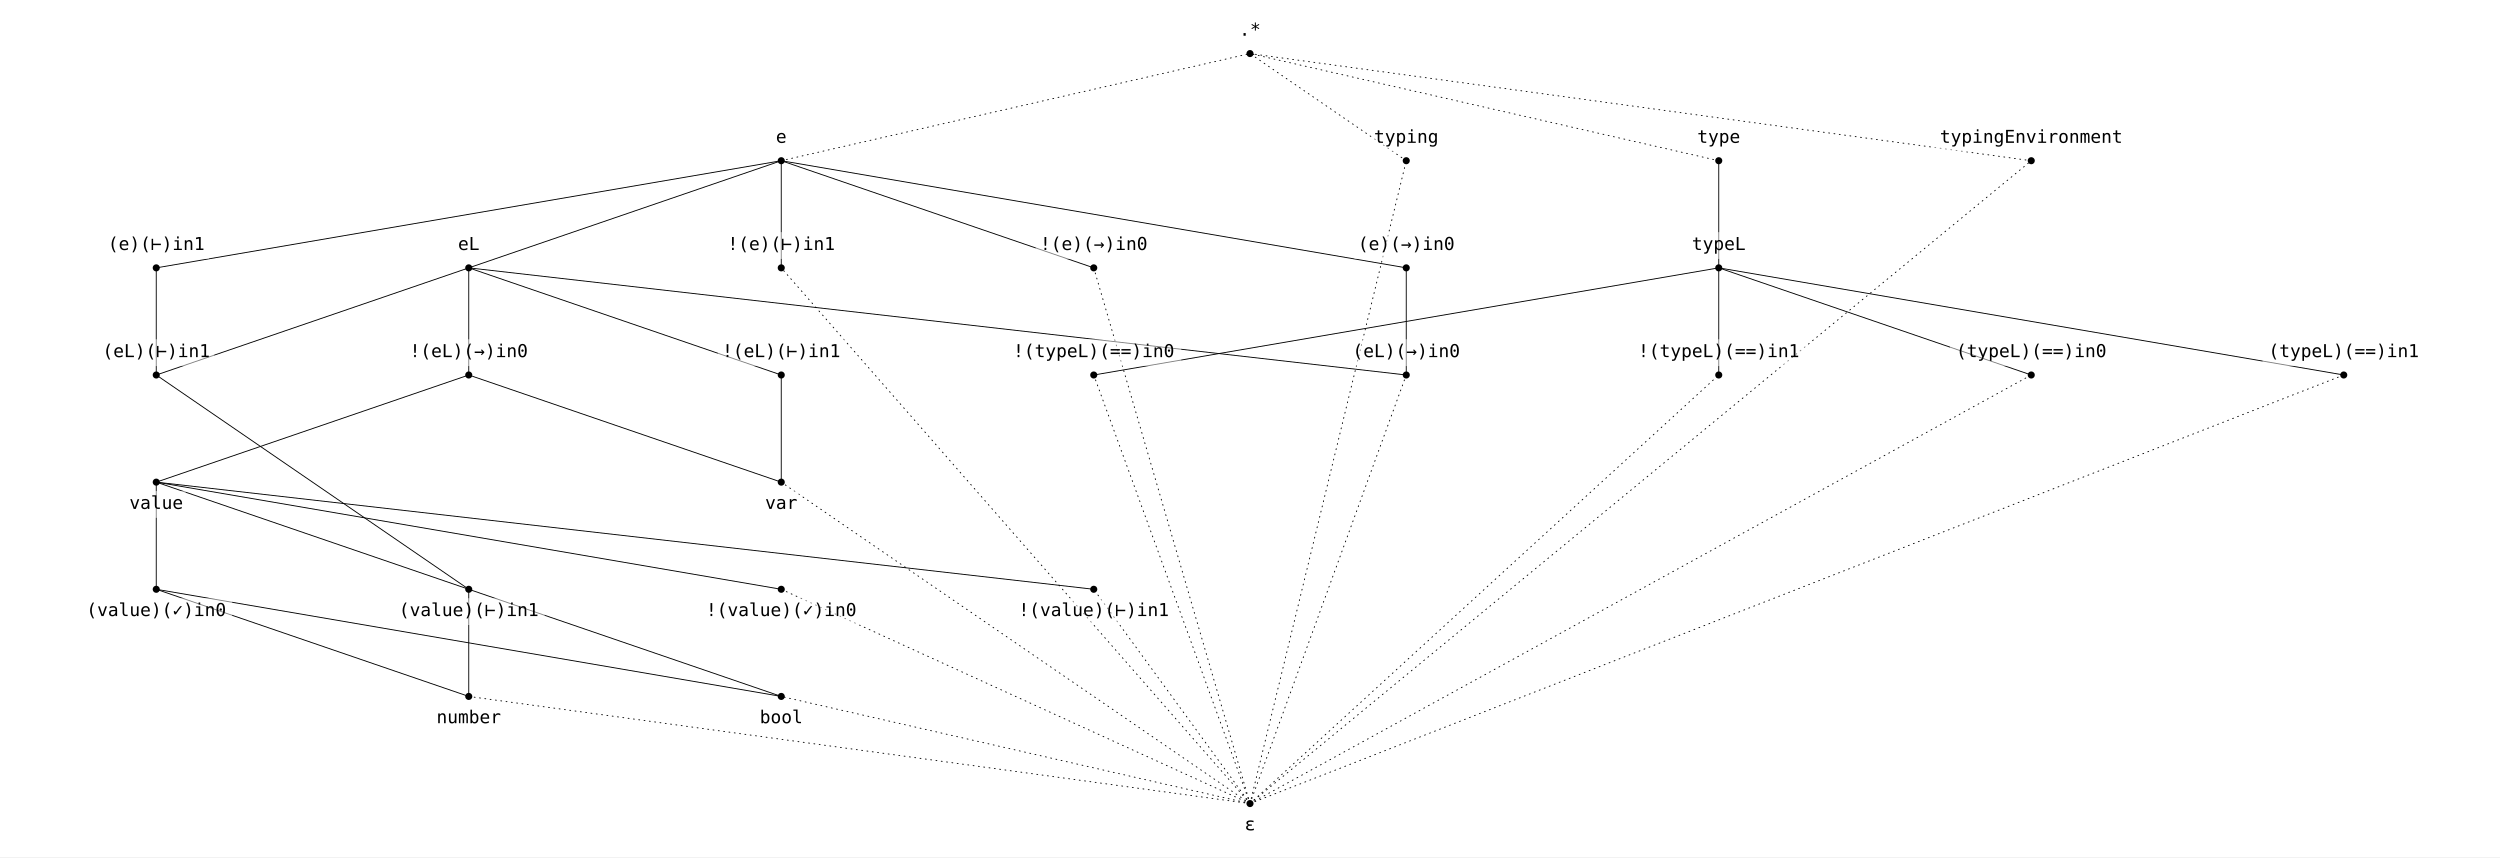
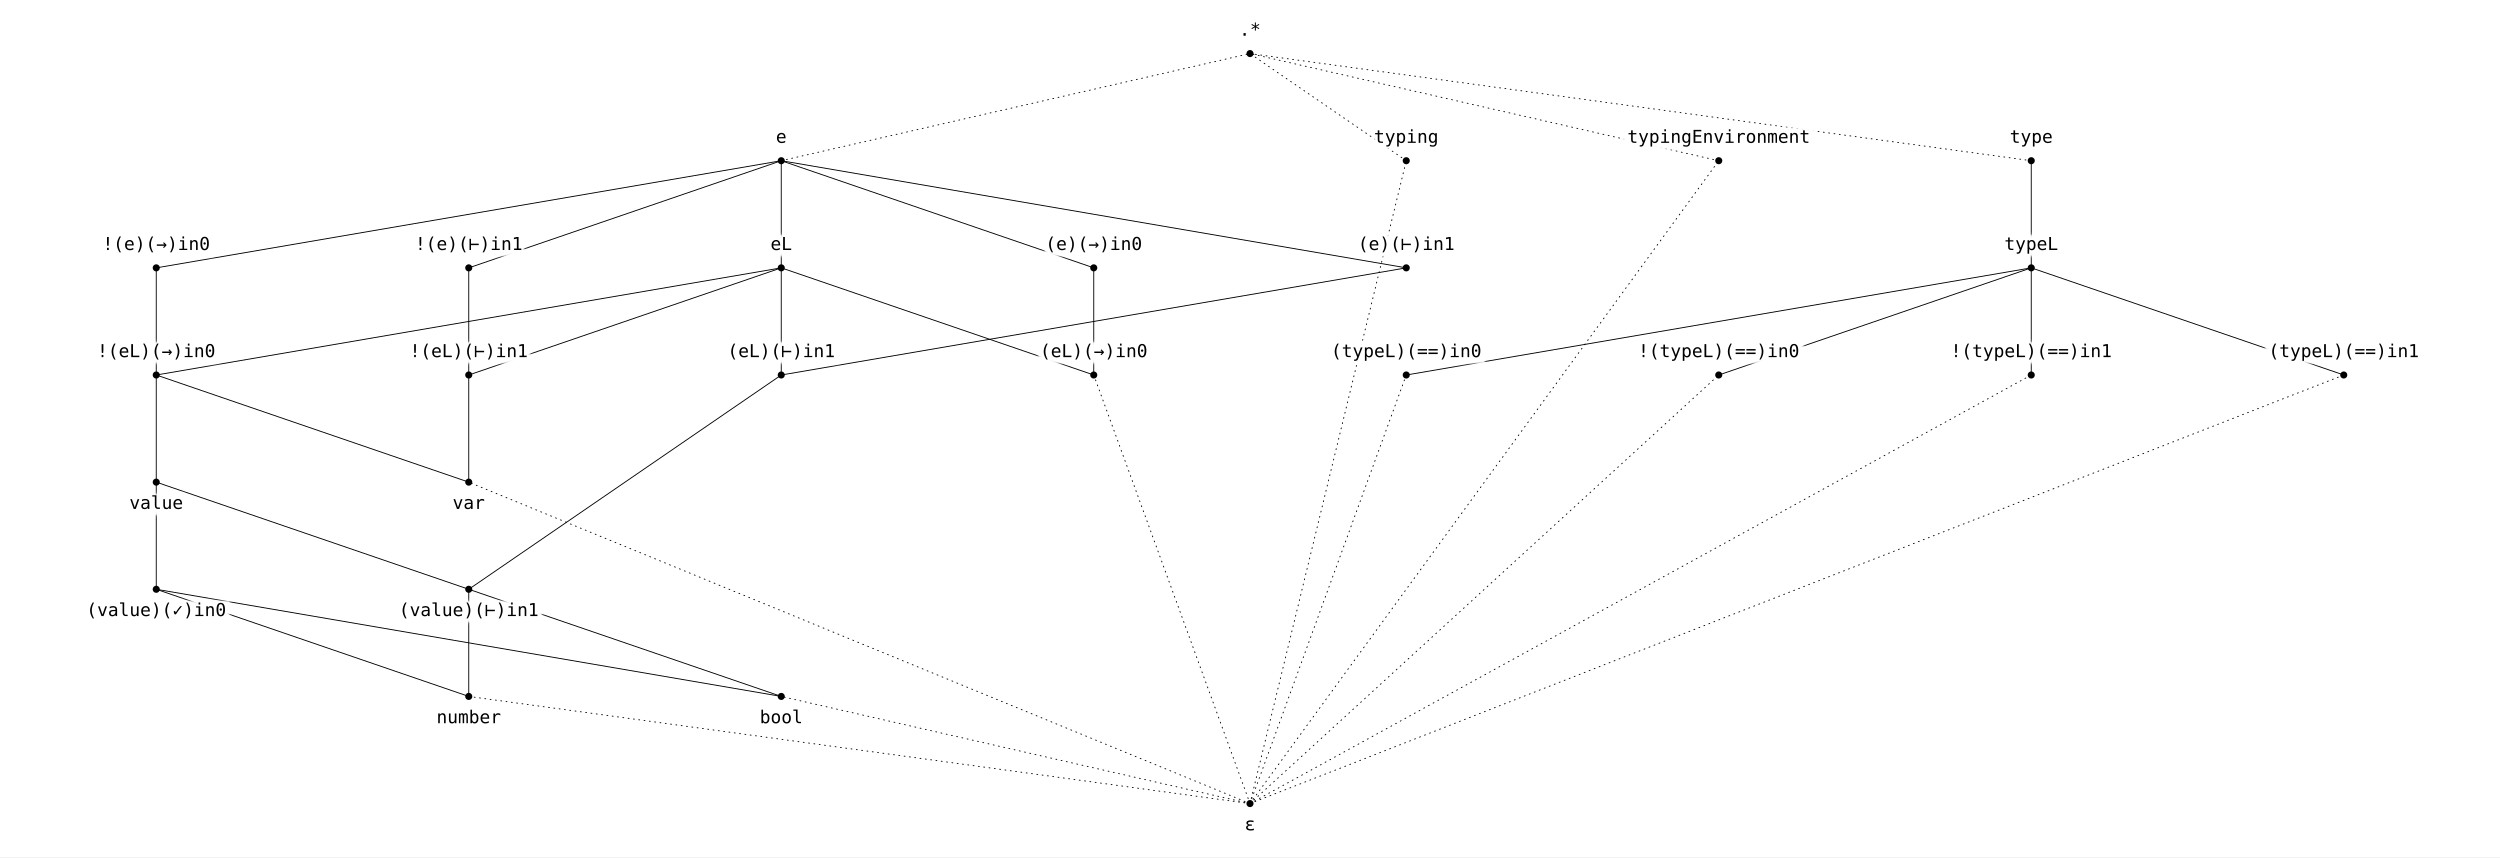
<svg xmlns="http://www.w3.org/2000/svg" version="1.1" width="2800" height="960" viewBox="0 0 2800 960">
  <rect width="2800" height="960" fill="#ffffff" />
+   <path d="M 175 300 , 875 180" stroke="#000000" stroke-width="1" stroke-linecap="round" />
+   <path d="M 525 300 , 875 180" stroke="#000000" stroke-width="1" stroke-linecap="round" />
+   <path d="M 175 420 , 175 300" stroke="#000000" stroke-width="1" stroke-linecap="round" />
+   <path d="M 175 420 , 875 300" stroke="#000000" stroke-width="1" stroke-linecap="round" />
+   <path d="M 525 420 , 525 300" stroke="#000000" stroke-width="1" stroke-linecap="round" />
+   <path d="M 525 420 , 875 300" stroke="#000000" stroke-width="1" stroke-linecap="round" />
+   <path d="M 1925 420 , 2275 300" stroke="#000000" stroke-width="1" stroke-linecap="round" />
+   <path d="M 2275 420 , 2275 300" stroke="#000000" stroke-width="1" stroke-linecap="round" />
  <path d="M 1225 300 , 875 180" stroke="#000000" stroke-width="1" stroke-linecap="round" />
-   <path d="M 875 300 , 875 180" stroke="#000000" stroke-width="1" stroke-linecap="round" />
-   <path d="M 525 420 , 525 300" stroke="#000000" stroke-width="1" stroke-linecap="round" />
-   <path d="M 875 420 , 525 300" stroke="#000000" stroke-width="1" stroke-linecap="round" />
-   <path d="M 1225 420 , 1925 300" stroke="#000000" stroke-width="1" stroke-linecap="round" />
-   <path d="M 1925 420 , 1925 300" stroke="#000000" stroke-width="1" stroke-linecap="round" />
-   <path d="M 1225 660 , 175 540" stroke="#000000" stroke-width="1" stroke-linecap="round" />
-   <path d="M 875 660 , 175 540" stroke="#000000" stroke-width="1" stroke-linecap="round" />
  <path d="M 1575 300 , 875 180" stroke="#000000" stroke-width="1" stroke-linecap="round" />
-   <path d="M 175 300 , 875 180" stroke="#000000" stroke-width="1" stroke-linecap="round" />
-   <path d="M 1575 420 , 1575 300" stroke="#000000" stroke-width="1" stroke-linecap="round" />
-   <path d="M 1575 420 , 525 300" stroke="#000000" stroke-width="1" stroke-linecap="round" />
-   <path d="M 175 420 , 175 300" stroke="#000000" stroke-width="1" stroke-linecap="round" />
-   <path d="M 175 420 , 525 300" stroke="#000000" stroke-width="1" stroke-linecap="round" />
-   <path d="M 2275 420 , 1925 300" stroke="#000000" stroke-width="1" stroke-linecap="round" />
-   <path d="M 2625 420 , 1925 300" stroke="#000000" stroke-width="1" stroke-linecap="round" />
-   <path d="M 525 660 , 175 420" stroke="#000000" stroke-width="1" stroke-linecap="round" />
+   <path d="M 1225 420 , 1225 300" stroke="#000000" stroke-width="1" stroke-linecap="round" />
+   <path d="M 1225 420 , 875 300" stroke="#000000" stroke-width="1" stroke-linecap="round" />
+   <path d="M 875 420 , 1575 300" stroke="#000000" stroke-width="1" stroke-linecap="round" />
+   <path d="M 875 420 , 875 300" stroke="#000000" stroke-width="1" stroke-linecap="round" />
+   <path d="M 1575 420 , 2275 300" stroke="#000000" stroke-width="1" stroke-linecap="round" />
+   <path d="M 2625 420 , 2275 300" stroke="#000000" stroke-width="1" stroke-linecap="round" />
+   <path d="M 525 660 , 875 420" stroke="#000000" stroke-width="1" stroke-linecap="round" />
  <path d="M 525 660 , 175 540" stroke="#000000" stroke-width="1" stroke-linecap="round" />
  <path d="M 175 660 , 175 540" stroke="#000000" stroke-width="1" stroke-linecap="round" />
  <path d="M 875 780 , 525 660" stroke="#000000" stroke-width="1" stroke-linecap="round" />
  <path d="M 875 780 , 175 660" stroke="#000000" stroke-width="1" stroke-linecap="round" />
-   <path d="M 525 300 , 875 180" stroke="#000000" stroke-width="1" stroke-linecap="round" />
+   <path d="M 875 300 , 875 180" stroke="#000000" stroke-width="1" stroke-linecap="round" />
  <path d="M 525 780 , 525 660" stroke="#000000" stroke-width="1" stroke-linecap="round" />
  <path d="M 525 780 , 175 660" stroke="#000000" stroke-width="1" stroke-linecap="round" />
-   <path d="M 1925 300 , 1925 180" stroke="#000000" stroke-width="1" stroke-linecap="round" />
-   <path d="M 175 540 , 525 420" stroke="#000000" stroke-width="1" stroke-linecap="round" />
-   <path d="M 875 540 , 525 420" stroke="#000000" stroke-width="1" stroke-linecap="round" />
-   <path d="M 875 540 , 875 420" stroke="#000000" stroke-width="1" stroke-linecap="round" />
+   <path d="M 2275 300 , 2275 180" stroke="#000000" stroke-width="1" stroke-linecap="round" />
+   <path d="M 175 540 , 175 420" stroke="#000000" stroke-width="1" stroke-linecap="round" />
+   <path d="M 525 540 , 175 420" stroke="#000000" stroke-width="1" stroke-linecap="round" />
+   <path d="M 525 540 , 525 420" stroke="#000000" stroke-width="1" stroke-linecap="round" />
  <path d="M 875 180 , 1400 60" stroke="#000000" stroke-width="1" stroke-linecap="round" stroke-dasharray="1 , 5" />
+   <path d="M 2275 180 , 1400 60" stroke="#000000" stroke-width="1" stroke-linecap="round" stroke-dasharray="1 , 5" />
+   <path d="M 1575 180 , 1400 60" stroke="#000000" stroke-width="1" stroke-linecap="round" stroke-dasharray="1 , 5" />
  <path d="M 1925 180 , 1400 60" stroke="#000000" stroke-width="1" stroke-linecap="round" stroke-dasharray="1 , 5" />
-   <path d="M 1575 180 , 1400 60" stroke="#000000" stroke-width="1" stroke-linecap="round" stroke-dasharray="1 , 5" />
-   <path d="M 2275 180 , 1400 60" stroke="#000000" stroke-width="1" stroke-linecap="round" stroke-dasharray="1 , 5" />
-   <path d="M 1400 900 , 1225 300" stroke="#000000" stroke-width="1" stroke-linecap="round" stroke-dasharray="1 , 5" />
-   <path d="M 1400 900 , 875 300" stroke="#000000" stroke-width="1" stroke-linecap="round" stroke-dasharray="1 , 5" />
+   <path d="M 1400 900 , 1925 420" stroke="#000000" stroke-width="1" stroke-linecap="round" stroke-dasharray="1 , 5" />
+   <path d="M 1400 900 , 2275 420" stroke="#000000" stroke-width="1" stroke-linecap="round" stroke-dasharray="1 , 5" />
  <path d="M 1400 900 , 1225 420" stroke="#000000" stroke-width="1" stroke-linecap="round" stroke-dasharray="1 , 5" />
-   <path d="M 1400 900 , 1925 420" stroke="#000000" stroke-width="1" stroke-linecap="round" stroke-dasharray="1 , 5" />
-   <path d="M 1400 900 , 1225 660" stroke="#000000" stroke-width="1" stroke-linecap="round" stroke-dasharray="1 , 5" />
-   <path d="M 1400 900 , 875 660" stroke="#000000" stroke-width="1" stroke-linecap="round" stroke-dasharray="1 , 5" />
  <path d="M 1400 900 , 1575 420" stroke="#000000" stroke-width="1" stroke-linecap="round" stroke-dasharray="1 , 5" />
-   <path d="M 1400 900 , 2275 420" stroke="#000000" stroke-width="1" stroke-linecap="round" stroke-dasharray="1 , 5" />
  <path d="M 1400 900 , 2625 420" stroke="#000000" stroke-width="1" stroke-linecap="round" stroke-dasharray="1 , 5" />
  <path d="M 1400 900 , 875 780" stroke="#000000" stroke-width="1" stroke-linecap="round" stroke-dasharray="1 , 5" />
  <path d="M 1400 900 , 525 780" stroke="#000000" stroke-width="1" stroke-linecap="round" stroke-dasharray="1 , 5" />
  <path d="M 1400 900 , 1575 180" stroke="#000000" stroke-width="1" stroke-linecap="round" stroke-dasharray="1 , 5" />
-   <path d="M 1400 900 , 2275 180" stroke="#000000" stroke-width="1" stroke-linecap="round" stroke-dasharray="1 , 5" />
-   <path d="M 1400 900 , 875 540" stroke="#000000" stroke-width="1" stroke-linecap="round" stroke-dasharray="1 , 5" />
-   <rect x="1394" y="910" width="13" height="30" fill="#ffffff" fill-opacity="0.5" />
+   <path d="M 1400 900 , 1925 180" stroke="#000000" stroke-width="1" stroke-linecap="round" stroke-dasharray="1 , 5" />
+   <path d="M 1400 900 , 525 540" stroke="#000000" stroke-width="1" stroke-linecap="round" stroke-dasharray="1 , 5" />
+   <rect x="1402" y="918" width="-3" height="14" fill="#ffffff" fill-opacity="1.0" />
+   <rect x="1400" y="916" width="1" height="18" fill="#ffffff" fill-opacity="0.9" />
+   <rect x="1398" y="914" width="5" height="22" fill="#ffffff" fill-opacity="0.75" />
+   <rect x="1397" y="913" width="7" height="24" fill="#ffffff" fill-opacity="0.5" />
+   <rect x="1396" y="912" width="9" height="26" fill="#ffffff" fill-opacity="0.25" />
+   <rect x="1394" y="910" width="13" height="30" fill="#ffffff" fill-opacity="0.1" />
  <text x="1400" y="930" font-size="20" text-anchor="middle" font-family="mono" fill="#000000">ɛ</text>
  <circle r="4" cx="1400" cy="900" fill="#000000" />
-   <rect x="486" y="790" width="78" height="30" fill="#ffffff" fill-opacity="0.5" />
+   <rect x="494" y="798" width="62" height="14" fill="#ffffff" fill-opacity="1.0" />
+   <rect x="492" y="796" width="66" height="18" fill="#ffffff" fill-opacity="0.9" />
+   <rect x="490" y="794" width="70" height="22" fill="#ffffff" fill-opacity="0.75" />
+   <rect x="489" y="793" width="72" height="24" fill="#ffffff" fill-opacity="0.5" />
+   <rect x="488" y="792" width="74" height="26" fill="#ffffff" fill-opacity="0.25" />
+   <rect x="486" y="790" width="78" height="30" fill="#ffffff" fill-opacity="0.1" />
  <text x="525" y="810" font-size="20" text-anchor="middle" font-family="mono" fill="#000000">number</text>
  <circle r="4" cx="525" cy="780" fill="#000000" />
-   <rect x="849" y="790" width="52" height="30" fill="#ffffff" fill-opacity="0.5" />
+   <rect x="857" y="798" width="36" height="14" fill="#ffffff" fill-opacity="1.0" />
+   <rect x="855" y="796" width="40" height="18" fill="#ffffff" fill-opacity="0.9" />
+   <rect x="853" y="794" width="44" height="22" fill="#ffffff" fill-opacity="0.75" />
+   <rect x="852" y="793" width="46" height="24" fill="#ffffff" fill-opacity="0.5" />
+   <rect x="851" y="792" width="48" height="26" fill="#ffffff" fill-opacity="0.25" />
+   <rect x="849" y="790" width="52" height="30" fill="#ffffff" fill-opacity="0.1" />
  <text x="875" y="810" font-size="20" text-anchor="middle" font-family="mono" fill="#000000">bool</text>
  <circle r="4" cx="875" cy="780" fill="#000000" />
-   <rect x="91" y="670" width="169" height="30" fill="#ffffff" fill-opacity="0.5" />
+   <rect x="99" y="678" width="153" height="14" fill="#ffffff" fill-opacity="1.0" />
+   <rect x="97" y="676" width="157" height="18" fill="#ffffff" fill-opacity="0.9" />
+   <rect x="95" y="674" width="161" height="22" fill="#ffffff" fill-opacity="0.75" />
+   <rect x="94" y="673" width="163" height="24" fill="#ffffff" fill-opacity="0.5" />
+   <rect x="93" y="672" width="165" height="26" fill="#ffffff" fill-opacity="0.25" />
+   <rect x="91" y="670" width="169" height="30" fill="#ffffff" fill-opacity="0.1" />
  <text x="175" y="690" font-size="20" text-anchor="middle" font-family="mono" fill="#000000">(value)(✓)in0</text>
  <circle r="4" cx="175" cy="660" fill="#000000" />
-   <rect x="441" y="670" width="169" height="30" fill="#ffffff" fill-opacity="0.5" />
+   <rect x="449" y="678" width="153" height="14" fill="#ffffff" fill-opacity="1.0" />
+   <rect x="447" y="676" width="157" height="18" fill="#ffffff" fill-opacity="0.9" />
+   <rect x="445" y="674" width="161" height="22" fill="#ffffff" fill-opacity="0.75" />
+   <rect x="444" y="673" width="163" height="24" fill="#ffffff" fill-opacity="0.5" />
+   <rect x="443" y="672" width="165" height="26" fill="#ffffff" fill-opacity="0.25" />
+   <rect x="441" y="670" width="169" height="30" fill="#ffffff" fill-opacity="0.1" />
  <text x="525" y="690" font-size="20" text-anchor="middle" font-family="mono" fill="#000000">(value)(⊢)in1</text>
  <circle r="4" cx="525" cy="660" fill="#000000" />
-   <rect x="784" y="670" width="182" height="30" fill="#ffffff" fill-opacity="0.5" />
-   <text x="875" y="690" font-size="20" text-anchor="middle" font-family="mono" fill="#000000">!(value)(✓)in0</text>
-   <circle r="4" cx="875" cy="660" fill="#000000" />
-   <rect x="1134" y="670" width="182" height="30" fill="#ffffff" fill-opacity="0.5" />
-   <text x="1225" y="690" font-size="20" text-anchor="middle" font-family="mono" fill="#000000">!(value)(⊢)in1</text>
-   <circle r="4" cx="1225" cy="660" fill="#000000" />
-   <rect x="143" y="550" width="65" height="30" fill="#ffffff" fill-opacity="0.5" />
+   <rect x="151" y="558" width="49" height="14" fill="#ffffff" fill-opacity="1.0" />
+   <rect x="149" y="556" width="53" height="18" fill="#ffffff" fill-opacity="0.9" />
+   <rect x="147" y="554" width="57" height="22" fill="#ffffff" fill-opacity="0.75" />
+   <rect x="146" y="553" width="59" height="24" fill="#ffffff" fill-opacity="0.5" />
+   <rect x="145" y="552" width="61" height="26" fill="#ffffff" fill-opacity="0.25" />
+   <rect x="143" y="550" width="65" height="30" fill="#ffffff" fill-opacity="0.1" />
  <text x="175" y="570" font-size="20" text-anchor="middle" font-family="mono" fill="#000000">value</text>
  <circle r="4" cx="175" cy="540" fill="#000000" />
-   <rect x="856" y="550" width="39" height="30" fill="#ffffff" fill-opacity="0.5" />
-   <text x="875" y="570" font-size="20" text-anchor="middle" font-family="mono" fill="#000000">var</text>
-   <circle r="4" cx="875" cy="540" fill="#000000" />
-   <rect x="110" y="380" width="130" height="30" fill="#ffffff" fill-opacity="0.5" />
-   <text x="175" y="400" font-size="20" text-anchor="middle" font-family="mono" fill="#000000">(eL)(⊢)in1</text>
+   <rect x="514" y="558" width="23" height="14" fill="#ffffff" fill-opacity="1.0" />
+   <rect x="512" y="556" width="27" height="18" fill="#ffffff" fill-opacity="0.9" />
+   <rect x="510" y="554" width="31" height="22" fill="#ffffff" fill-opacity="0.75" />
+   <rect x="509" y="553" width="33" height="24" fill="#ffffff" fill-opacity="0.5" />
+   <rect x="508" y="552" width="35" height="26" fill="#ffffff" fill-opacity="0.25" />
+   <rect x="506" y="550" width="39" height="30" fill="#ffffff" fill-opacity="0.1" />
+   <text x="525" y="570" font-size="20" text-anchor="middle" font-family="mono" fill="#000000">var</text>
+   <circle r="4" cx="525" cy="540" fill="#000000" />
+   <rect x="112" y="388" width="127" height="14" fill="#ffffff" fill-opacity="1.0" />
+   <rect x="110" y="386" width="131" height="18" fill="#ffffff" fill-opacity="0.9" />
+   <rect x="108" y="384" width="135" height="22" fill="#ffffff" fill-opacity="0.75" />
+   <rect x="107" y="383" width="137" height="24" fill="#ffffff" fill-opacity="0.5" />
+   <rect x="106" y="382" width="139" height="26" fill="#ffffff" fill-opacity="0.25" />
+   <rect x="104" y="380" width="143" height="30" fill="#ffffff" fill-opacity="0.1" />
+   <text x="175" y="400" font-size="20" text-anchor="middle" font-family="mono" fill="#000000">!(eL)(→)in0</text>
  <circle r="4" cx="175" cy="420" fill="#000000" />
-   <rect x="454" y="380" width="143" height="30" fill="#ffffff" fill-opacity="0.5" />
-   <text x="525" y="400" font-size="20" text-anchor="middle" font-family="mono" fill="#000000">!(eL)(→)in0</text>
+   <rect x="462" y="388" width="127" height="14" fill="#ffffff" fill-opacity="1.0" />
+   <rect x="460" y="386" width="131" height="18" fill="#ffffff" fill-opacity="0.9" />
+   <rect x="458" y="384" width="135" height="22" fill="#ffffff" fill-opacity="0.75" />
+   <rect x="457" y="383" width="137" height="24" fill="#ffffff" fill-opacity="0.5" />
+   <rect x="456" y="382" width="139" height="26" fill="#ffffff" fill-opacity="0.25" />
+   <rect x="454" y="380" width="143" height="30" fill="#ffffff" fill-opacity="0.1" />
+   <text x="525" y="400" font-size="20" text-anchor="middle" font-family="mono" fill="#000000">!(eL)(⊢)in1</text>
  <circle r="4" cx="525" cy="420" fill="#000000" />
-   <rect x="804" y="380" width="143" height="30" fill="#ffffff" fill-opacity="0.5" />
-   <text x="875" y="400" font-size="20" text-anchor="middle" font-family="mono" fill="#000000">!(eL)(⊢)in1</text>
+   <rect x="818" y="388" width="114" height="14" fill="#ffffff" fill-opacity="1.0" />
+   <rect x="816" y="386" width="118" height="18" fill="#ffffff" fill-opacity="0.9" />
+   <rect x="814" y="384" width="122" height="22" fill="#ffffff" fill-opacity="0.75" />
+   <rect x="813" y="383" width="124" height="24" fill="#ffffff" fill-opacity="0.5" />
+   <rect x="812" y="382" width="126" height="26" fill="#ffffff" fill-opacity="0.25" />
+   <rect x="810" y="380" width="130" height="30" fill="#ffffff" fill-opacity="0.1" />
+   <text x="875" y="400" font-size="20" text-anchor="middle" font-family="mono" fill="#000000">(eL)(⊢)in1</text>
  <circle r="4" cx="875" cy="420" fill="#000000" />
-   <rect x="1128" y="380" width="195" height="30" fill="#ffffff" fill-opacity="0.5" />
-   <text x="1225" y="400" font-size="20" text-anchor="middle" font-family="mono" fill="#000000">!(typeL)(==)in0</text>
+   <rect x="1168" y="388" width="114" height="14" fill="#ffffff" fill-opacity="1.0" />
+   <rect x="1166" y="386" width="118" height="18" fill="#ffffff" fill-opacity="0.9" />
+   <rect x="1164" y="384" width="122" height="22" fill="#ffffff" fill-opacity="0.75" />
+   <rect x="1163" y="383" width="124" height="24" fill="#ffffff" fill-opacity="0.5" />
+   <rect x="1162" y="382" width="126" height="26" fill="#ffffff" fill-opacity="0.25" />
+   <rect x="1160" y="380" width="130" height="30" fill="#ffffff" fill-opacity="0.1" />
+   <text x="1225" y="400" font-size="20" text-anchor="middle" font-family="mono" fill="#000000">(eL)(→)in0</text>
  <circle r="4" cx="1225" cy="420" fill="#000000" />
-   <rect x="1510" y="380" width="130" height="30" fill="#ffffff" fill-opacity="0.5" />
-   <text x="1575" y="400" font-size="20" text-anchor="middle" font-family="mono" fill="#000000">(eL)(→)in0</text>
+   <rect x="1492" y="388" width="166" height="14" fill="#ffffff" fill-opacity="1.0" />
+   <rect x="1490" y="386" width="170" height="18" fill="#ffffff" fill-opacity="0.9" />
+   <rect x="1488" y="384" width="174" height="22" fill="#ffffff" fill-opacity="0.75" />
+   <rect x="1487" y="383" width="176" height="24" fill="#ffffff" fill-opacity="0.5" />
+   <rect x="1486" y="382" width="178" height="26" fill="#ffffff" fill-opacity="0.25" />
+   <rect x="1484" y="380" width="182" height="30" fill="#ffffff" fill-opacity="0.1" />
+   <text x="1575" y="400" font-size="20" text-anchor="middle" font-family="mono" fill="#000000">(typeL)(==)in0</text>
  <circle r="4" cx="1575" cy="420" fill="#000000" />
-   <rect x="1828" y="380" width="195" height="30" fill="#ffffff" fill-opacity="0.5" />
-   <text x="1925" y="400" font-size="20" text-anchor="middle" font-family="mono" fill="#000000">!(typeL)(==)in1</text>
+   <rect x="1836" y="388" width="179" height="14" fill="#ffffff" fill-opacity="1.0" />
+   <rect x="1834" y="386" width="183" height="18" fill="#ffffff" fill-opacity="0.9" />
+   <rect x="1832" y="384" width="187" height="22" fill="#ffffff" fill-opacity="0.75" />
+   <rect x="1831" y="383" width="189" height="24" fill="#ffffff" fill-opacity="0.5" />
+   <rect x="1830" y="382" width="191" height="26" fill="#ffffff" fill-opacity="0.25" />
+   <rect x="1828" y="380" width="195" height="30" fill="#ffffff" fill-opacity="0.1" />
+   <text x="1925" y="400" font-size="20" text-anchor="middle" font-family="mono" fill="#000000">!(typeL)(==)in0</text>
  <circle r="4" cx="1925" cy="420" fill="#000000" />
-   <rect x="2184" y="380" width="182" height="30" fill="#ffffff" fill-opacity="0.5" />
-   <text x="2275" y="400" font-size="20" text-anchor="middle" font-family="mono" fill="#000000">(typeL)(==)in0</text>
+   <rect x="2186" y="388" width="179" height="14" fill="#ffffff" fill-opacity="1.0" />
+   <rect x="2184" y="386" width="183" height="18" fill="#ffffff" fill-opacity="0.9" />
+   <rect x="2182" y="384" width="187" height="22" fill="#ffffff" fill-opacity="0.75" />
+   <rect x="2181" y="383" width="189" height="24" fill="#ffffff" fill-opacity="0.5" />
+   <rect x="2180" y="382" width="191" height="26" fill="#ffffff" fill-opacity="0.25" />
+   <rect x="2178" y="380" width="195" height="30" fill="#ffffff" fill-opacity="0.1" />
+   <text x="2275" y="400" font-size="20" text-anchor="middle" font-family="mono" fill="#000000">!(typeL)(==)in1</text>
  <circle r="4" cx="2275" cy="420" fill="#000000" />
-   <rect x="2534" y="380" width="182" height="30" fill="#ffffff" fill-opacity="0.5" />
+   <rect x="2542" y="388" width="166" height="14" fill="#ffffff" fill-opacity="1.0" />
+   <rect x="2540" y="386" width="170" height="18" fill="#ffffff" fill-opacity="0.9" />
+   <rect x="2538" y="384" width="174" height="22" fill="#ffffff" fill-opacity="0.75" />
+   <rect x="2537" y="383" width="176" height="24" fill="#ffffff" fill-opacity="0.5" />
+   <rect x="2536" y="382" width="178" height="26" fill="#ffffff" fill-opacity="0.25" />
+   <rect x="2534" y="380" width="182" height="30" fill="#ffffff" fill-opacity="0.1" />
  <text x="2625" y="400" font-size="20" text-anchor="middle" font-family="mono" fill="#000000">(typeL)(==)in1</text>
  <circle r="4" cx="2625" cy="420" fill="#000000" />
-   <rect x="117" y="260" width="117" height="30" fill="#ffffff" fill-opacity="0.5" />
-   <text x="175" y="280" font-size="20" text-anchor="middle" font-family="mono" fill="#000000">(e)(⊢)in1</text>
+   <rect x="118" y="268" width="114" height="14" fill="#ffffff" fill-opacity="1.0" />
+   <rect x="116" y="266" width="118" height="18" fill="#ffffff" fill-opacity="0.9" />
+   <rect x="114" y="264" width="122" height="22" fill="#ffffff" fill-opacity="0.75" />
+   <rect x="113" y="263" width="124" height="24" fill="#ffffff" fill-opacity="0.5" />
+   <rect x="112" y="262" width="126" height="26" fill="#ffffff" fill-opacity="0.25" />
+   <rect x="110" y="260" width="130" height="30" fill="#ffffff" fill-opacity="0.1" />
+   <text x="175" y="280" font-size="20" text-anchor="middle" font-family="mono" fill="#000000">!(e)(→)in0</text>
  <circle r="4" cx="175" cy="300" fill="#000000" />
-   <rect x="512" y="260" width="26" height="30" fill="#ffffff" fill-opacity="0.5" />
-   <text x="525" y="280" font-size="20" text-anchor="middle" font-family="mono" fill="#000000">eL</text>
+   <rect x="468" y="268" width="114" height="14" fill="#ffffff" fill-opacity="1.0" />
+   <rect x="466" y="266" width="118" height="18" fill="#ffffff" fill-opacity="0.9" />
+   <rect x="464" y="264" width="122" height="22" fill="#ffffff" fill-opacity="0.75" />
+   <rect x="463" y="263" width="124" height="24" fill="#ffffff" fill-opacity="0.5" />
+   <rect x="462" y="262" width="126" height="26" fill="#ffffff" fill-opacity="0.25" />
+   <rect x="460" y="260" width="130" height="30" fill="#ffffff" fill-opacity="0.1" />
+   <text x="525" y="280" font-size="20" text-anchor="middle" font-family="mono" fill="#000000">!(e)(⊢)in1</text>
  <circle r="4" cx="525" cy="300" fill="#000000" />
-   <rect x="810" y="260" width="130" height="30" fill="#ffffff" fill-opacity="0.5" />
-   <text x="875" y="280" font-size="20" text-anchor="middle" font-family="mono" fill="#000000">!(e)(⊢)in1</text>
+   <rect x="870" y="268" width="10" height="14" fill="#ffffff" fill-opacity="1.0" />
+   <rect x="868" y="266" width="14" height="18" fill="#ffffff" fill-opacity="0.9" />
+   <rect x="866" y="264" width="18" height="22" fill="#ffffff" fill-opacity="0.75" />
+   <rect x="865" y="263" width="20" height="24" fill="#ffffff" fill-opacity="0.5" />
+   <rect x="864" y="262" width="22" height="26" fill="#ffffff" fill-opacity="0.25" />
+   <rect x="862" y="260" width="26" height="30" fill="#ffffff" fill-opacity="0.1" />
+   <text x="875" y="280" font-size="20" text-anchor="middle" font-family="mono" fill="#000000">eL</text>
  <circle r="4" cx="875" cy="300" fill="#000000" />
-   <rect x="1160" y="260" width="130" height="30" fill="#ffffff" fill-opacity="0.5" />
-   <text x="1225" y="280" font-size="20" text-anchor="middle" font-family="mono" fill="#000000">!(e)(→)in0</text>
+   <rect x="1175" y="268" width="101" height="14" fill="#ffffff" fill-opacity="1.0" />
+   <rect x="1173" y="266" width="105" height="18" fill="#ffffff" fill-opacity="0.9" />
+   <rect x="1171" y="264" width="109" height="22" fill="#ffffff" fill-opacity="0.75" />
+   <rect x="1170" y="263" width="111" height="24" fill="#ffffff" fill-opacity="0.5" />
+   <rect x="1169" y="262" width="113" height="26" fill="#ffffff" fill-opacity="0.25" />
+   <rect x="1167" y="260" width="117" height="30" fill="#ffffff" fill-opacity="0.1" />
+   <text x="1225" y="280" font-size="20" text-anchor="middle" font-family="mono" fill="#000000">(e)(→)in0</text>
  <circle r="4" cx="1225" cy="300" fill="#000000" />
-   <rect x="1517" y="260" width="117" height="30" fill="#ffffff" fill-opacity="0.5" />
-   <text x="1575" y="280" font-size="20" text-anchor="middle" font-family="mono" fill="#000000">(e)(→)in0</text>
+   <rect x="1525" y="268" width="101" height="14" fill="#ffffff" fill-opacity="1.0" />
+   <rect x="1523" y="266" width="105" height="18" fill="#ffffff" fill-opacity="0.9" />
+   <rect x="1521" y="264" width="109" height="22" fill="#ffffff" fill-opacity="0.75" />
+   <rect x="1520" y="263" width="111" height="24" fill="#ffffff" fill-opacity="0.5" />
+   <rect x="1519" y="262" width="113" height="26" fill="#ffffff" fill-opacity="0.25" />
+   <rect x="1517" y="260" width="117" height="30" fill="#ffffff" fill-opacity="0.1" />
+   <text x="1575" y="280" font-size="20" text-anchor="middle" font-family="mono" fill="#000000">(e)(⊢)in1</text>
  <circle r="4" cx="1575" cy="300" fill="#000000" />
-   <rect x="1893" y="260" width="65" height="30" fill="#ffffff" fill-opacity="0.5" />
-   <text x="1925" y="280" font-size="20" text-anchor="middle" font-family="mono" fill="#000000">typeL</text>
-   <circle r="4" cx="1925" cy="300" fill="#000000" />
-   <rect x="869" y="140" width="13" height="30" fill="#ffffff" fill-opacity="0.5" />
+   <rect x="2251" y="268" width="49" height="14" fill="#ffffff" fill-opacity="1.0" />
+   <rect x="2249" y="266" width="53" height="18" fill="#ffffff" fill-opacity="0.9" />
+   <rect x="2247" y="264" width="57" height="22" fill="#ffffff" fill-opacity="0.75" />
+   <rect x="2246" y="263" width="59" height="24" fill="#ffffff" fill-opacity="0.5" />
+   <rect x="2245" y="262" width="61" height="26" fill="#ffffff" fill-opacity="0.25" />
+   <rect x="2243" y="260" width="65" height="30" fill="#ffffff" fill-opacity="0.1" />
+   <text x="2275" y="280" font-size="20" text-anchor="middle" font-family="mono" fill="#000000">typeL</text>
+   <circle r="4" cx="2275" cy="300" fill="#000000" />
+   <rect x="877" y="148" width="-3" height="14" fill="#ffffff" fill-opacity="1.0" />
+   <rect x="875" y="146" width="1" height="18" fill="#ffffff" fill-opacity="0.9" />
+   <rect x="873" y="144" width="5" height="22" fill="#ffffff" fill-opacity="0.75" />
+   <rect x="872" y="143" width="7" height="24" fill="#ffffff" fill-opacity="0.5" />
+   <rect x="871" y="142" width="9" height="26" fill="#ffffff" fill-opacity="0.25" />
+   <rect x="869" y="140" width="13" height="30" fill="#ffffff" fill-opacity="0.1" />
  <text x="875" y="160" font-size="20" text-anchor="middle" font-family="mono" fill="#000000">e</text>
  <circle r="4" cx="875" cy="180" fill="#000000" />
-   <rect x="1536" y="140" width="78" height="30" fill="#ffffff" fill-opacity="0.5" />
+   <rect x="1544" y="148" width="62" height="14" fill="#ffffff" fill-opacity="1.0" />
+   <rect x="1542" y="146" width="66" height="18" fill="#ffffff" fill-opacity="0.9" />
+   <rect x="1540" y="144" width="70" height="22" fill="#ffffff" fill-opacity="0.75" />
+   <rect x="1539" y="143" width="72" height="24" fill="#ffffff" fill-opacity="0.5" />
+   <rect x="1538" y="142" width="74" height="26" fill="#ffffff" fill-opacity="0.25" />
+   <rect x="1536" y="140" width="78" height="30" fill="#ffffff" fill-opacity="0.1" />
  <text x="1575" y="160" font-size="20" text-anchor="middle" font-family="mono" fill="#000000">typing</text>
  <circle r="4" cx="1575" cy="180" fill="#000000" />
-   <rect x="1899" y="140" width="52" height="30" fill="#ffffff" fill-opacity="0.5" />
-   <text x="1925" y="160" font-size="20" text-anchor="middle" font-family="mono" fill="#000000">type</text>
+   <rect x="1823" y="148" width="205" height="14" fill="#ffffff" fill-opacity="1.0" />
+   <rect x="1821" y="146" width="209" height="18" fill="#ffffff" fill-opacity="0.9" />
+   <rect x="1819" y="144" width="213" height="22" fill="#ffffff" fill-opacity="0.75" />
+   <rect x="1818" y="143" width="215" height="24" fill="#ffffff" fill-opacity="0.5" />
+   <rect x="1817" y="142" width="217" height="26" fill="#ffffff" fill-opacity="0.25" />
+   <rect x="1815" y="140" width="221" height="30" fill="#ffffff" fill-opacity="0.1" />
+   <text x="1925" y="160" font-size="20" text-anchor="middle" font-family="mono" fill="#000000">typingEnvironment</text>
  <circle r="4" cx="1925" cy="180" fill="#000000" />
-   <rect x="2165" y="140" width="221" height="30" fill="#ffffff" fill-opacity="0.5" />
-   <text x="2275" y="160" font-size="20" text-anchor="middle" font-family="mono" fill="#000000">typingEnvironment</text>
+   <rect x="2257" y="148" width="36" height="14" fill="#ffffff" fill-opacity="1.0" />
+   <rect x="2255" y="146" width="40" height="18" fill="#ffffff" fill-opacity="0.9" />
+   <rect x="2253" y="144" width="44" height="22" fill="#ffffff" fill-opacity="0.75" />
+   <rect x="2252" y="143" width="46" height="24" fill="#ffffff" fill-opacity="0.5" />
+   <rect x="2251" y="142" width="48" height="26" fill="#ffffff" fill-opacity="0.25" />
+   <rect x="2249" y="140" width="52" height="30" fill="#ffffff" fill-opacity="0.1" />
+   <text x="2275" y="160" font-size="20" text-anchor="middle" font-family="mono" fill="#000000">type</text>
  <circle r="4" cx="2275" cy="180" fill="#000000" />
-   <rect x="1387" y="20" width="26" height="30" fill="#ffffff" fill-opacity="0.5" />
+   <rect x="1395" y="28" width="10" height="14" fill="#ffffff" fill-opacity="1.0" />
+   <rect x="1393" y="26" width="14" height="18" fill="#ffffff" fill-opacity="0.9" />
+   <rect x="1391" y="24" width="18" height="22" fill="#ffffff" fill-opacity="0.75" />
+   <rect x="1390" y="23" width="20" height="24" fill="#ffffff" fill-opacity="0.5" />
+   <rect x="1389" y="22" width="22" height="26" fill="#ffffff" fill-opacity="0.25" />
+   <rect x="1387" y="20" width="26" height="30" fill="#ffffff" fill-opacity="0.1" />
  <text x="1400" y="40" font-size="20" text-anchor="middle" font-family="mono" fill="#000000">.*</text>
  <circle r="4" cx="1400" cy="60" fill="#000000" />
</svg>
